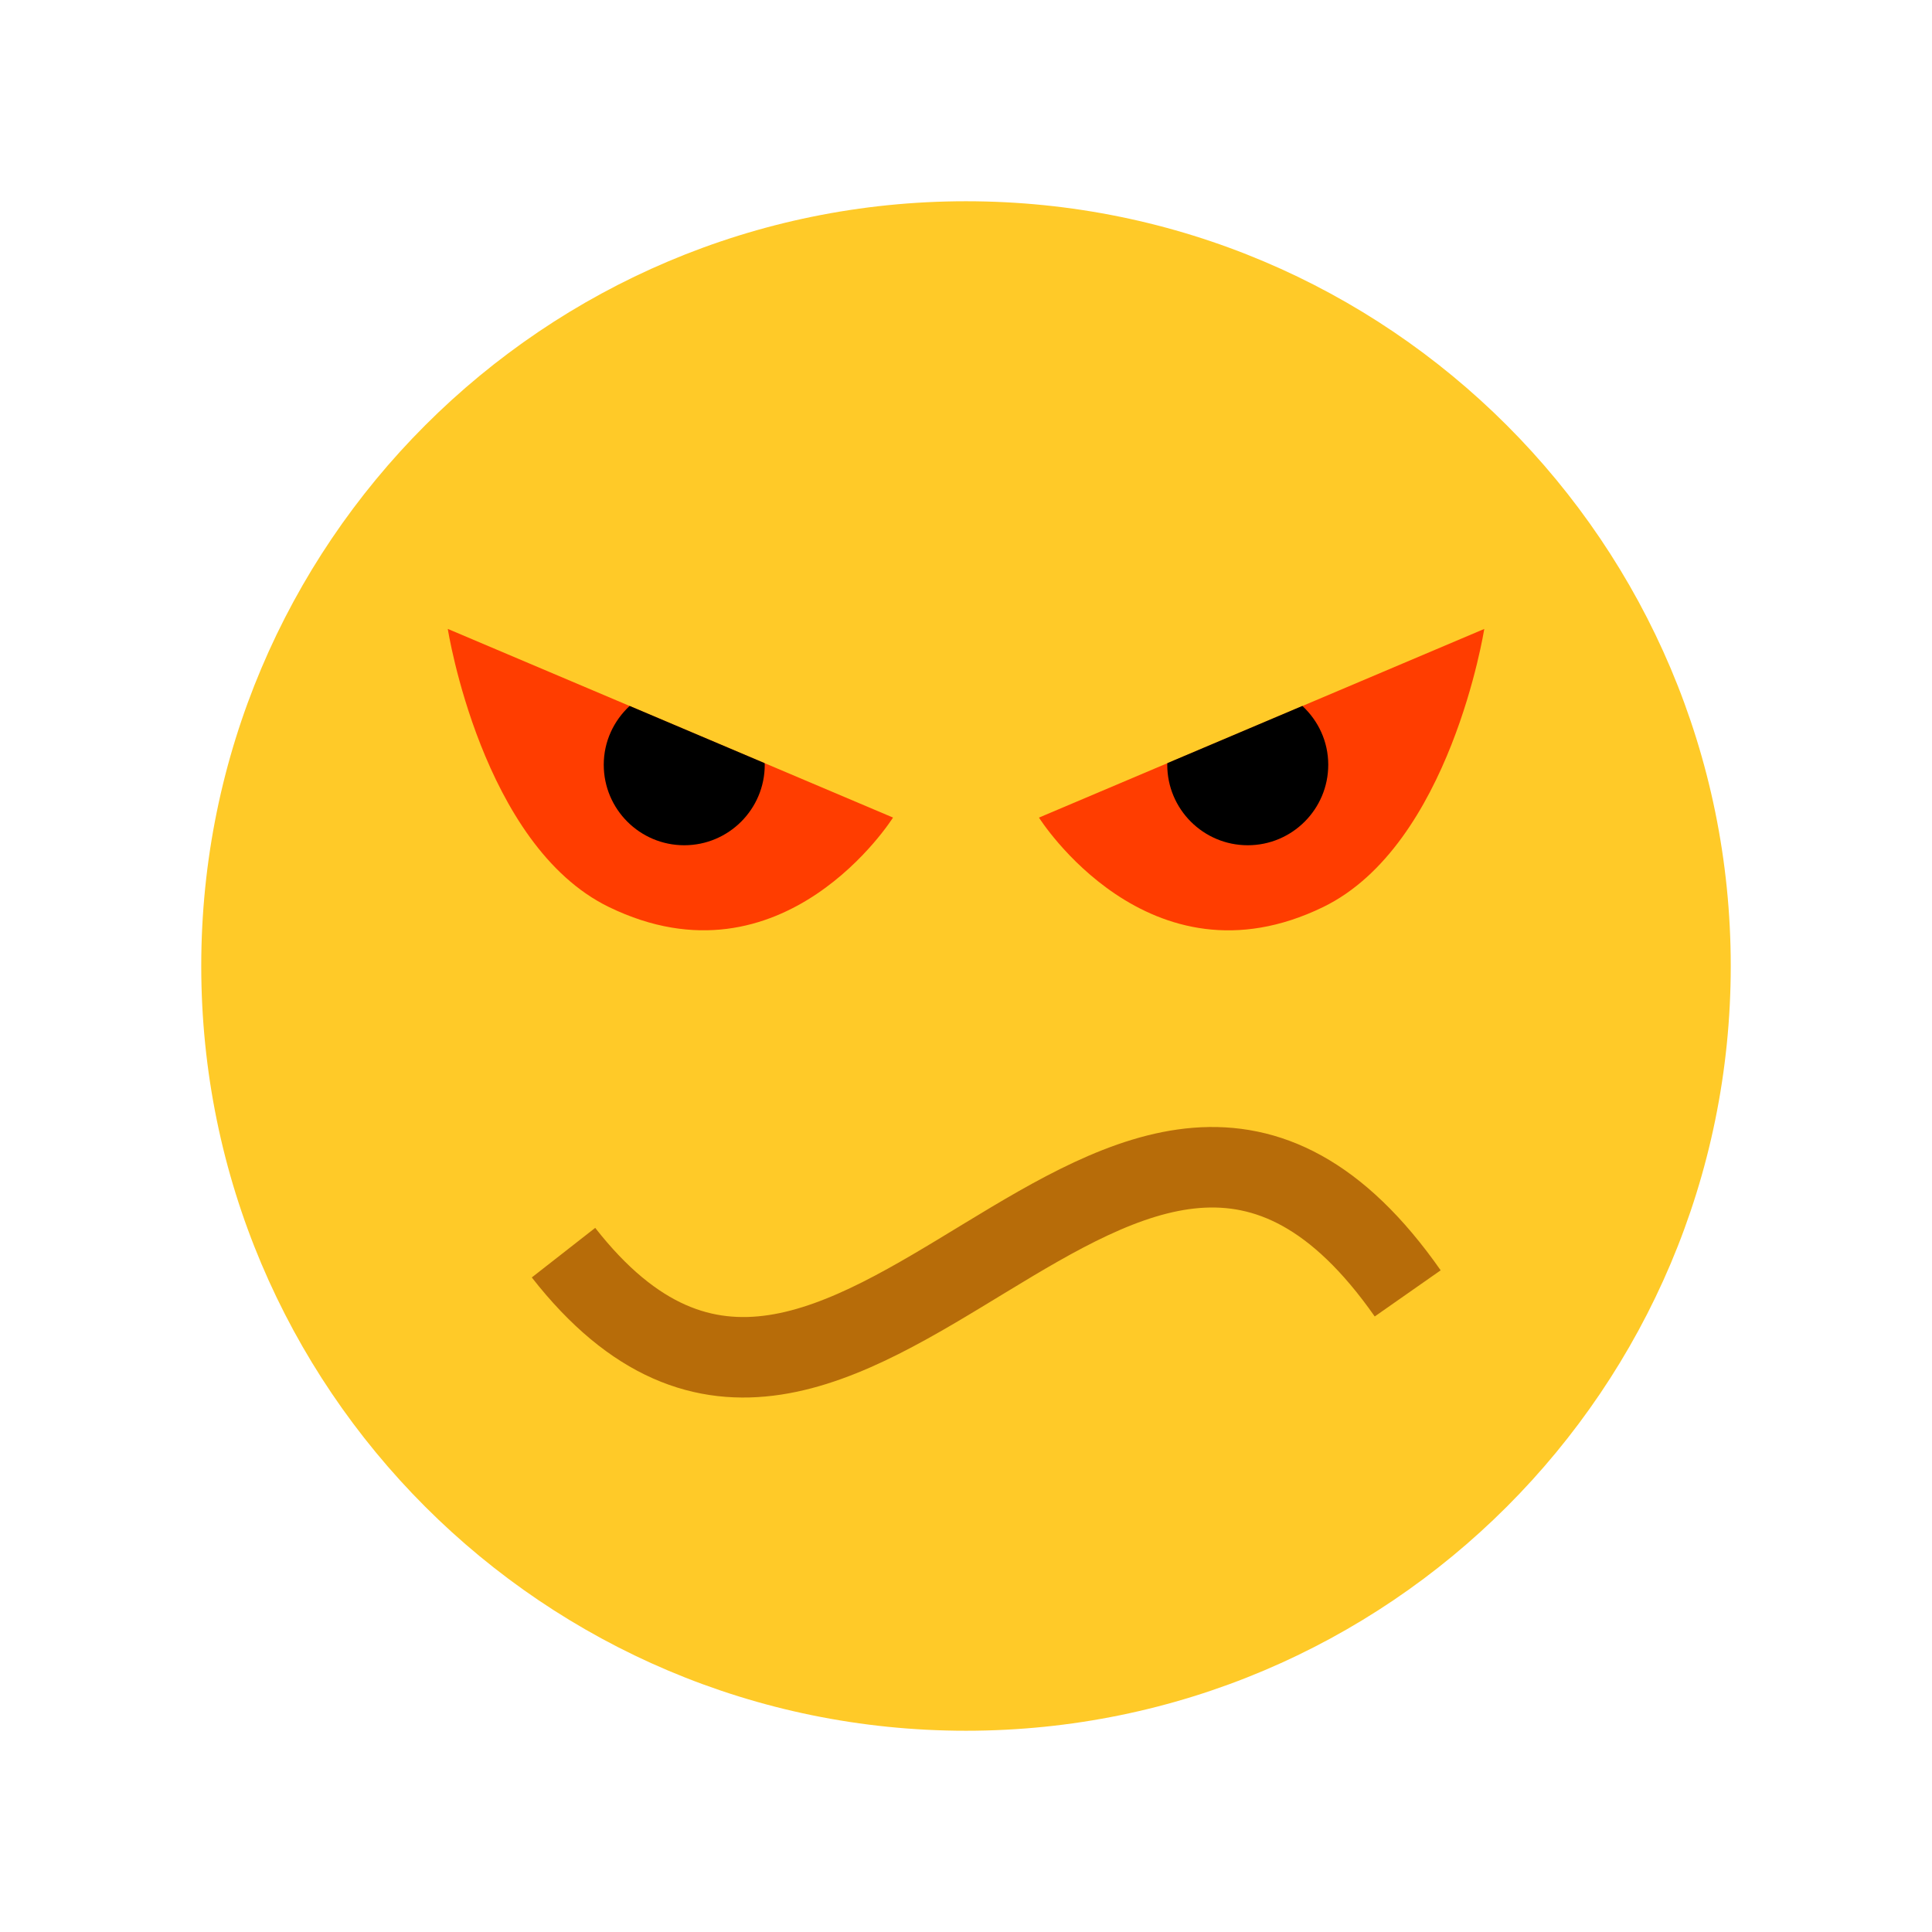
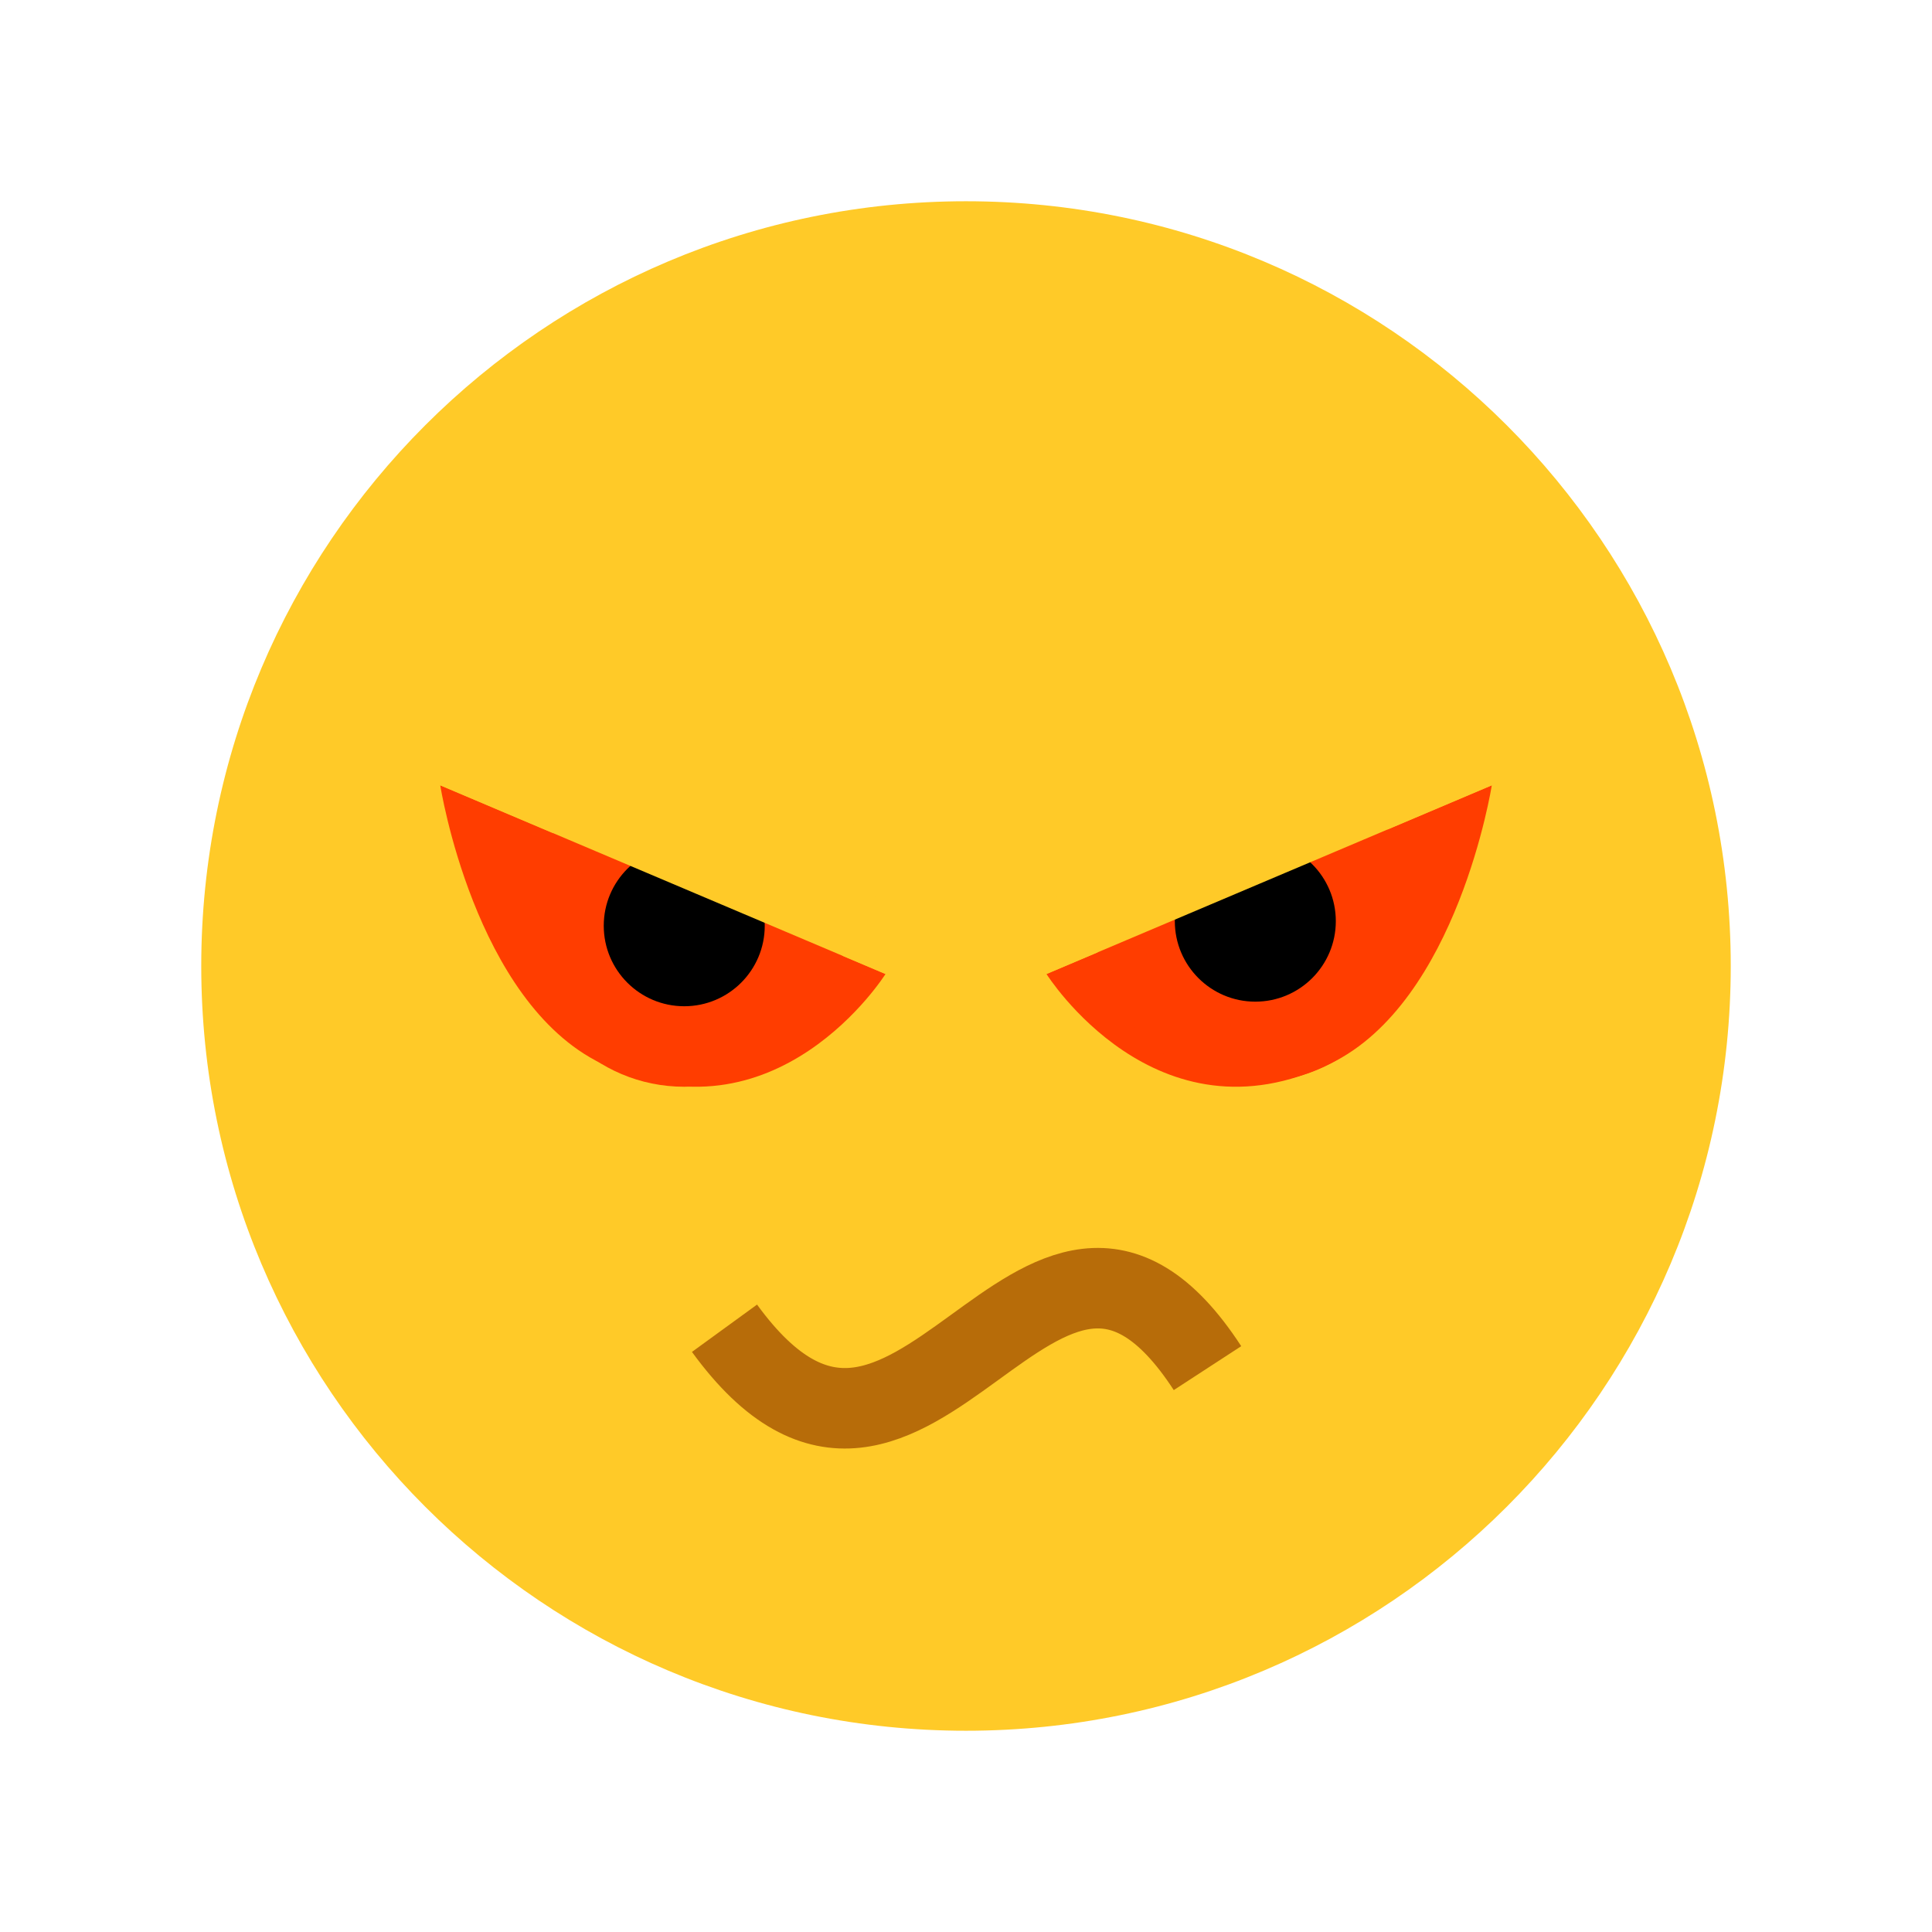
- <svg xmlns="http://www.w3.org/2000/svg" version="1.1" x="0px" y="0px" width="48px" height="48px" viewBox="0 0 48 48" enable-background="new 0 0 48 48" xml:space="preserve">
-   <circle fill="#FFCA28" cx="24" cy="24" r="19" />
-   <g>
-     <path fill="#FF3D00" d="M25.813,20.313c0,0,2.721,4.33,7.059,2.223c3.16-1.535,4.004-6.91,4.004-6.91L25.813,20.313z" />
-     <path fill="#FF3D00" d="M11.125,15.625c0,0,0.844,5.375,4.004,6.91c4.338,2.107,7.058-2.223,7.058-2.223L11.125,15.625z" />
-   </g>
-   <path fill="none" stroke="#B76C09" stroke-width="2" d="M34.974,32.134C27.967,22.124,21.019,40.101,14,31.122" />
-   <g>
-     <path d="M15.643,17.539C15.25,17.904,15,18.421,15,19c0,1.104,0.896,2,2,2s2-0.896,2-2c0-0.014-0.004-0.026-0.004-0.04   L15.643,17.539z" />
-     <path d="M32.357,17.539l-3.354,1.421C29.004,18.974,29,18.986,29,19c0,1.104,0.896,2,2,2s2-0.896,2-2   C33,18.421,32.75,17.904,32.357,17.539z" />
-   </g>
+ <svg xmlns="http://www.w3.org/2000/svg" version="1.1" id="Layer_1" x="0px" y="0px" viewBox="0 0 48 48" style="enable-background:new 0 0 48 48;" xml:space="preserve">
+   <circle style="fill:#FFCA28;" cx="24" cy="24" r="19" />
+   <path style="fill:none;stroke:#B76C09;stroke-width:2;" d="M30,33.991c-4.206-6.461-7.298,5.474-12-0.991" />
+   <path style="fill:#FF3D00;" d="M37.063,19.511L26,24.199c0,0,2.72,4.33,7.058,2.223C36.219,24.886,37.063,19.511,37.063,19.511z" />
+   <circle style="fill:#FF3D00;" cx="31.188" cy="22.886" r="4" />
+   <circle cx="31.188" cy="22.886" r="2" />
+   <path style="fill:#FFCA28;" d="M37.063,19.511L26,24.199c0,0,0.188-5.313,3.188-6.313S37.063,19.511,37.063,19.511z" />
+   <path style="fill:#FF3D00;" d="M10.938,19.511L22,24.199c0,0-2.721,4.33-7.059,2.223C11.781,24.886,10.938,19.511,10.938,19.511z" />
+   <circle style="fill:#FF3D00;" cx="17" cy="23" r="4" />
+   <circle cx="17" cy="23" r="2" />
+   <path style="fill:#FFCA28;" d="M10.938,19.511L22,24.199c0,0-0.187-5.313-3.187-6.313S10.938,19.511,10.938,19.511z" />
</svg>
